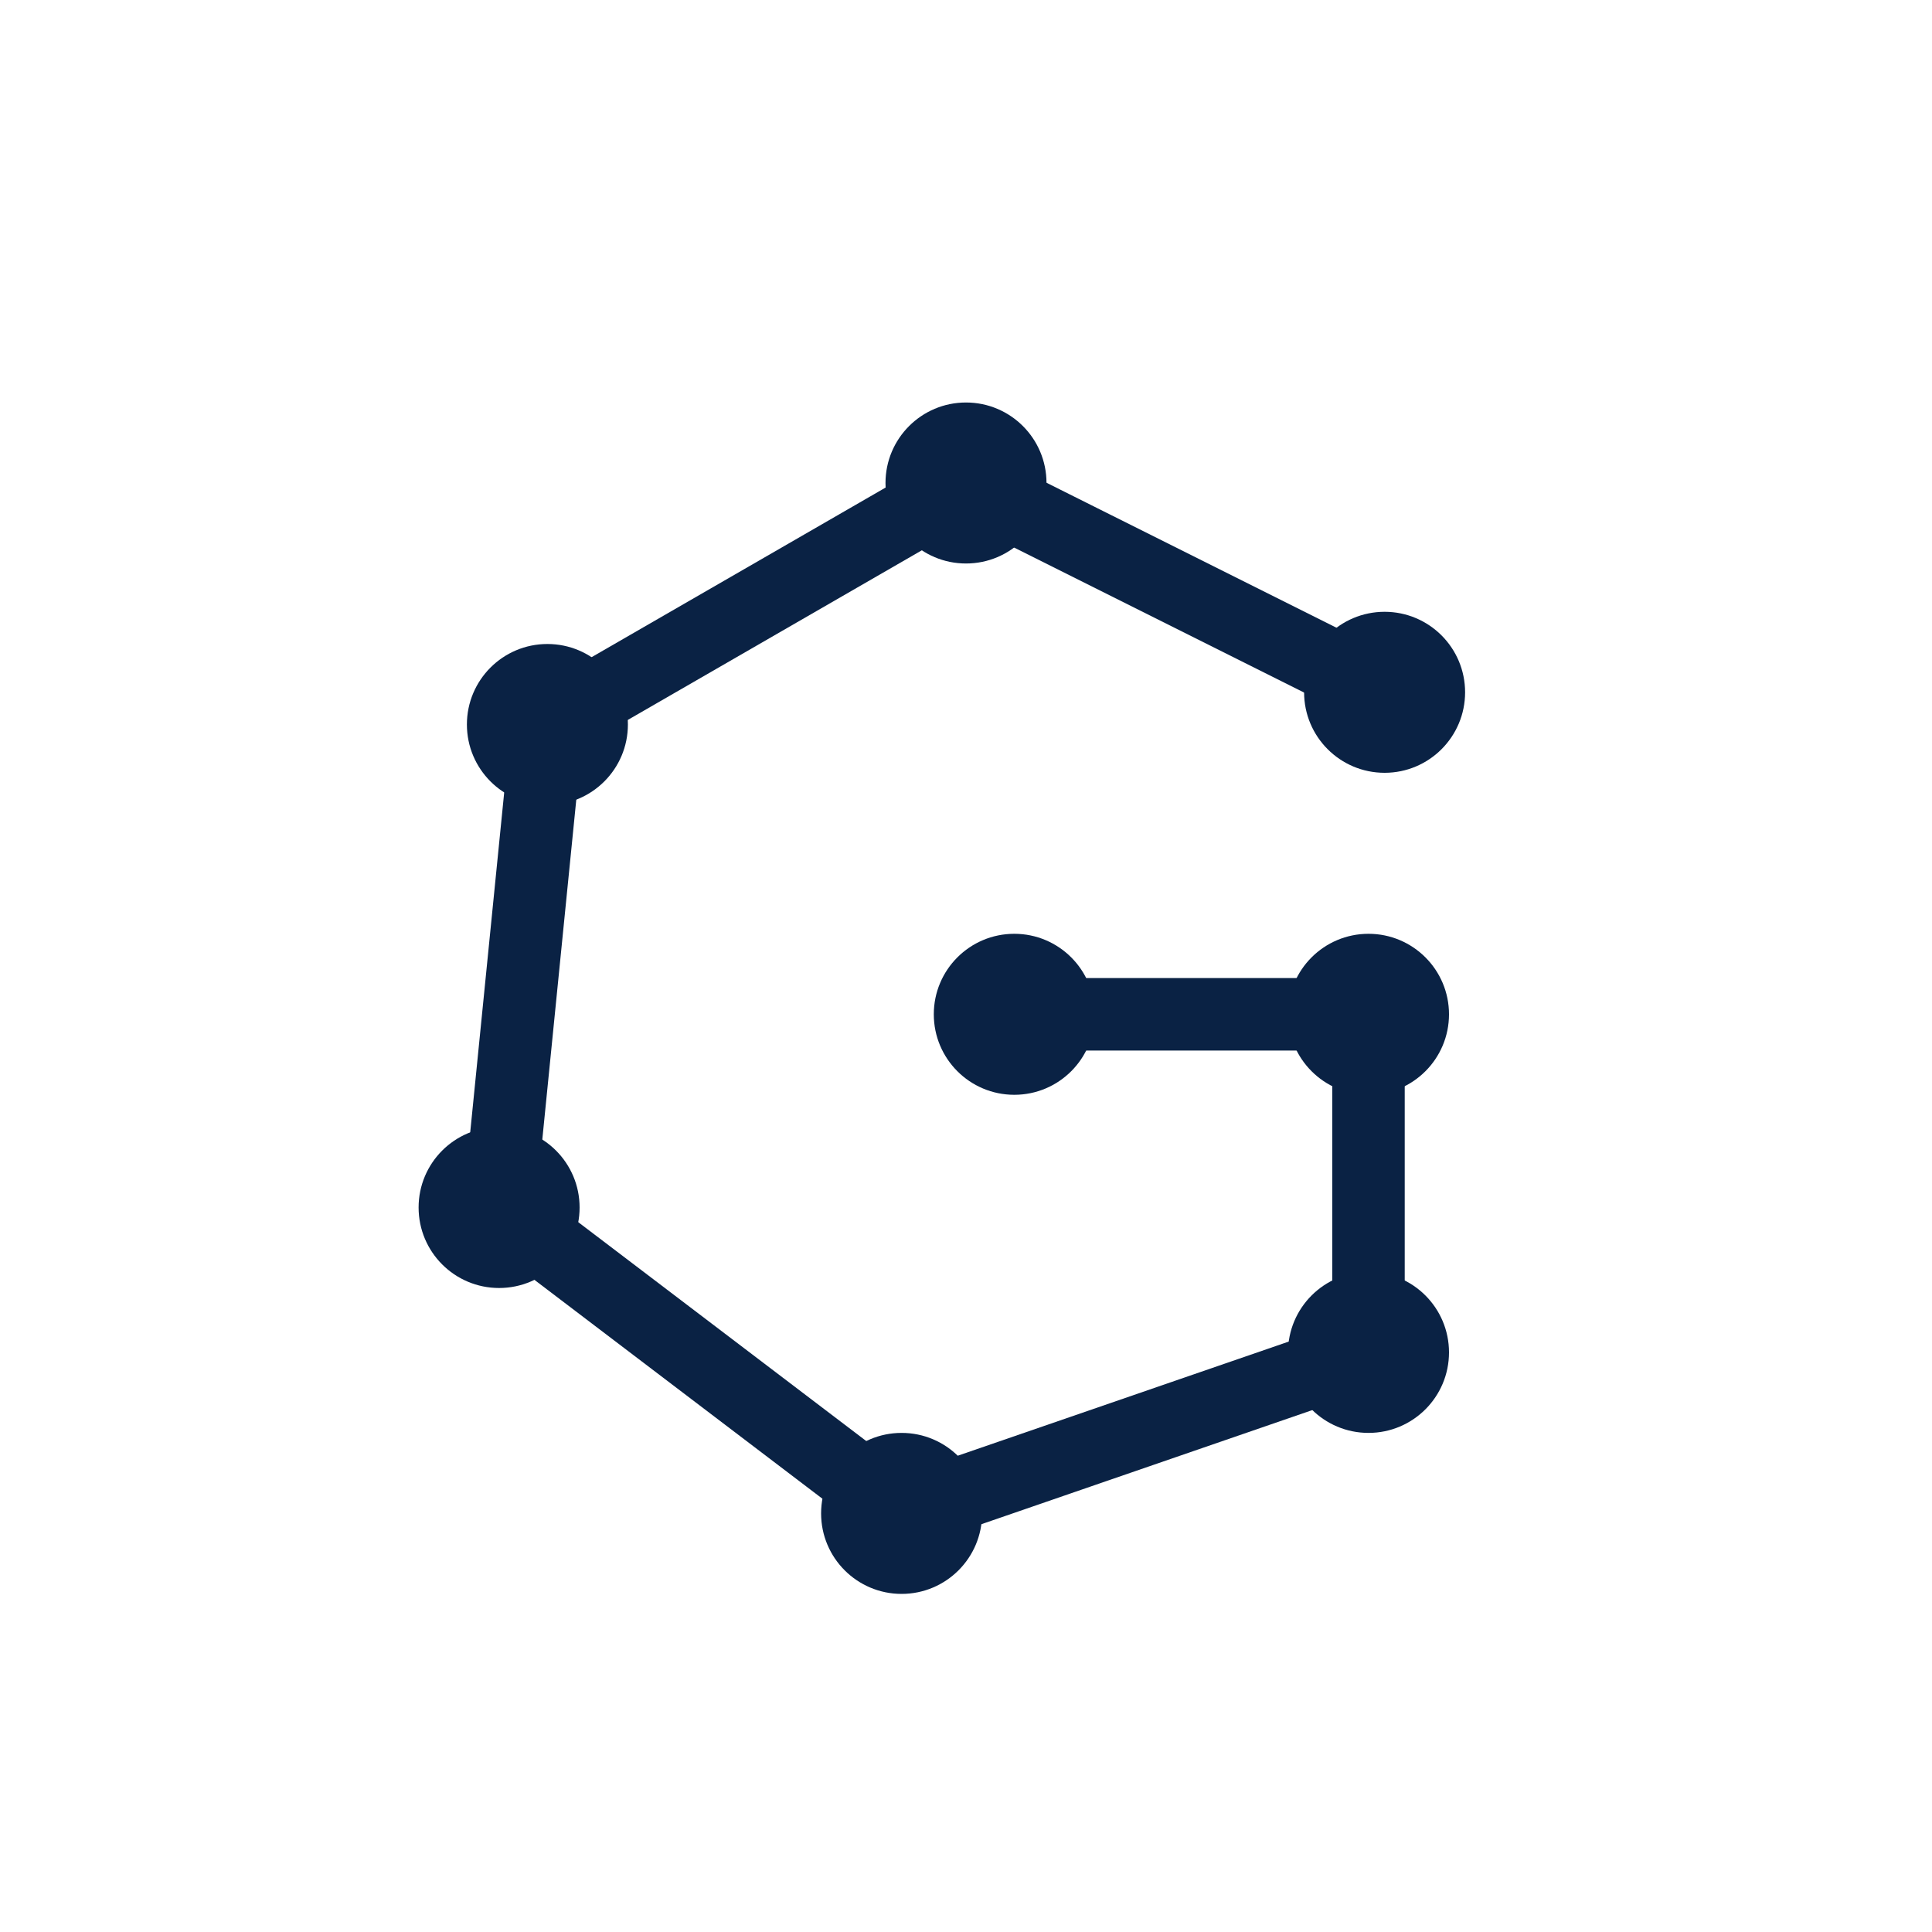
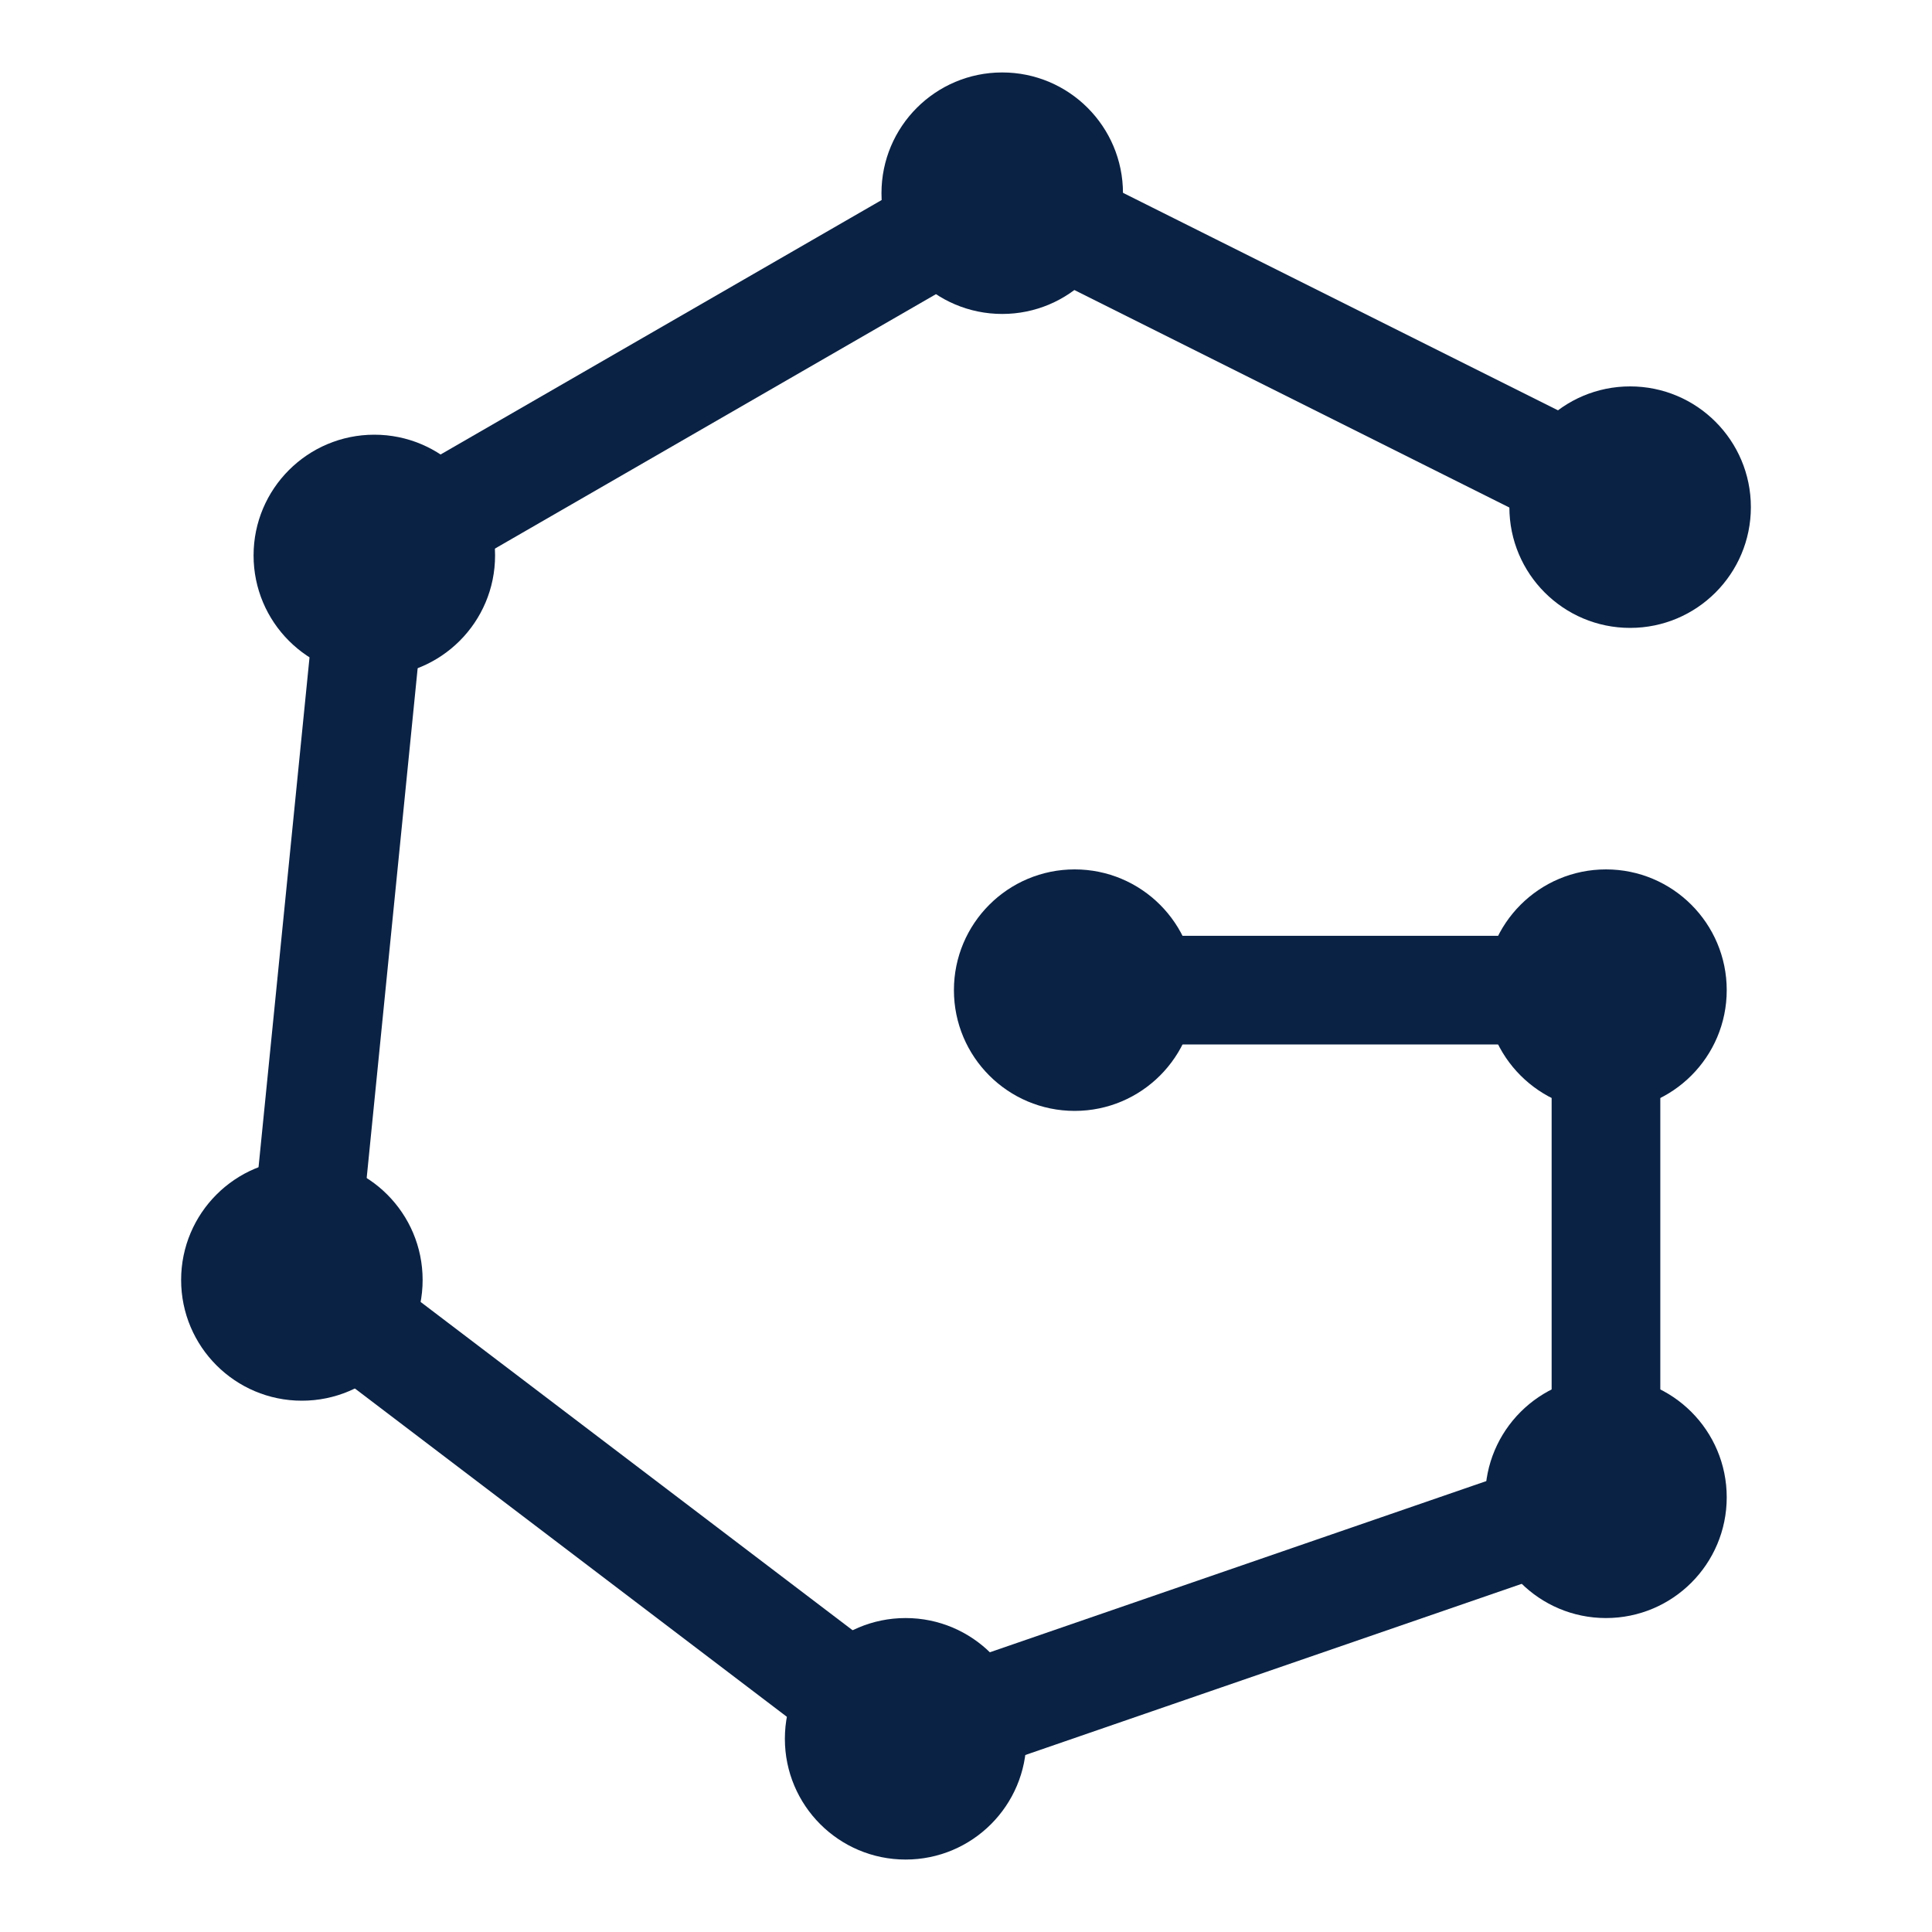
- <svg xmlns="http://www.w3.org/2000/svg" viewBox="0 0 240 240">
+ <svg xmlns="http://www.w3.org/2000/svg" viewBox="37 44 160 160">
  <style>
  svg { color: #0A2244; }
  @media (prefers-color-scheme: dark) { svg { color: #EAF3FF; } }
</style>
  <g fill="none" stroke="currentColor" stroke-width="9" stroke-linecap="round" stroke-linejoin="round">
    <line x1="172" y1="86" x2="120" y2="60" />
    <line x1="120" y1="60" x2="68" y2="90" />
    <line x1="68" y1="90" x2="62" y2="150" />
    <line x1="62" y1="150" x2="112" y2="188" />
    <line x1="112" y1="188" x2="170" y2="168" />
    <line x1="170" y1="168" x2="170" y2="126" />
    <line x1="170" y1="126" x2="126" y2="126" />
  </g>
  <g fill="currentColor">
    <circle cx="172" cy="86" r="10" />
    <circle cx="120" cy="60" r="10" />
    <circle cx="68" cy="90" r="10" />
    <circle cx="62" cy="150" r="10" />
    <circle cx="112" cy="188" r="10" />
    <circle cx="170" cy="168" r="10" />
    <circle cx="126" cy="126" r="10" />
    <circle cx="170" cy="126" r="10" />
  </g>
</svg>
